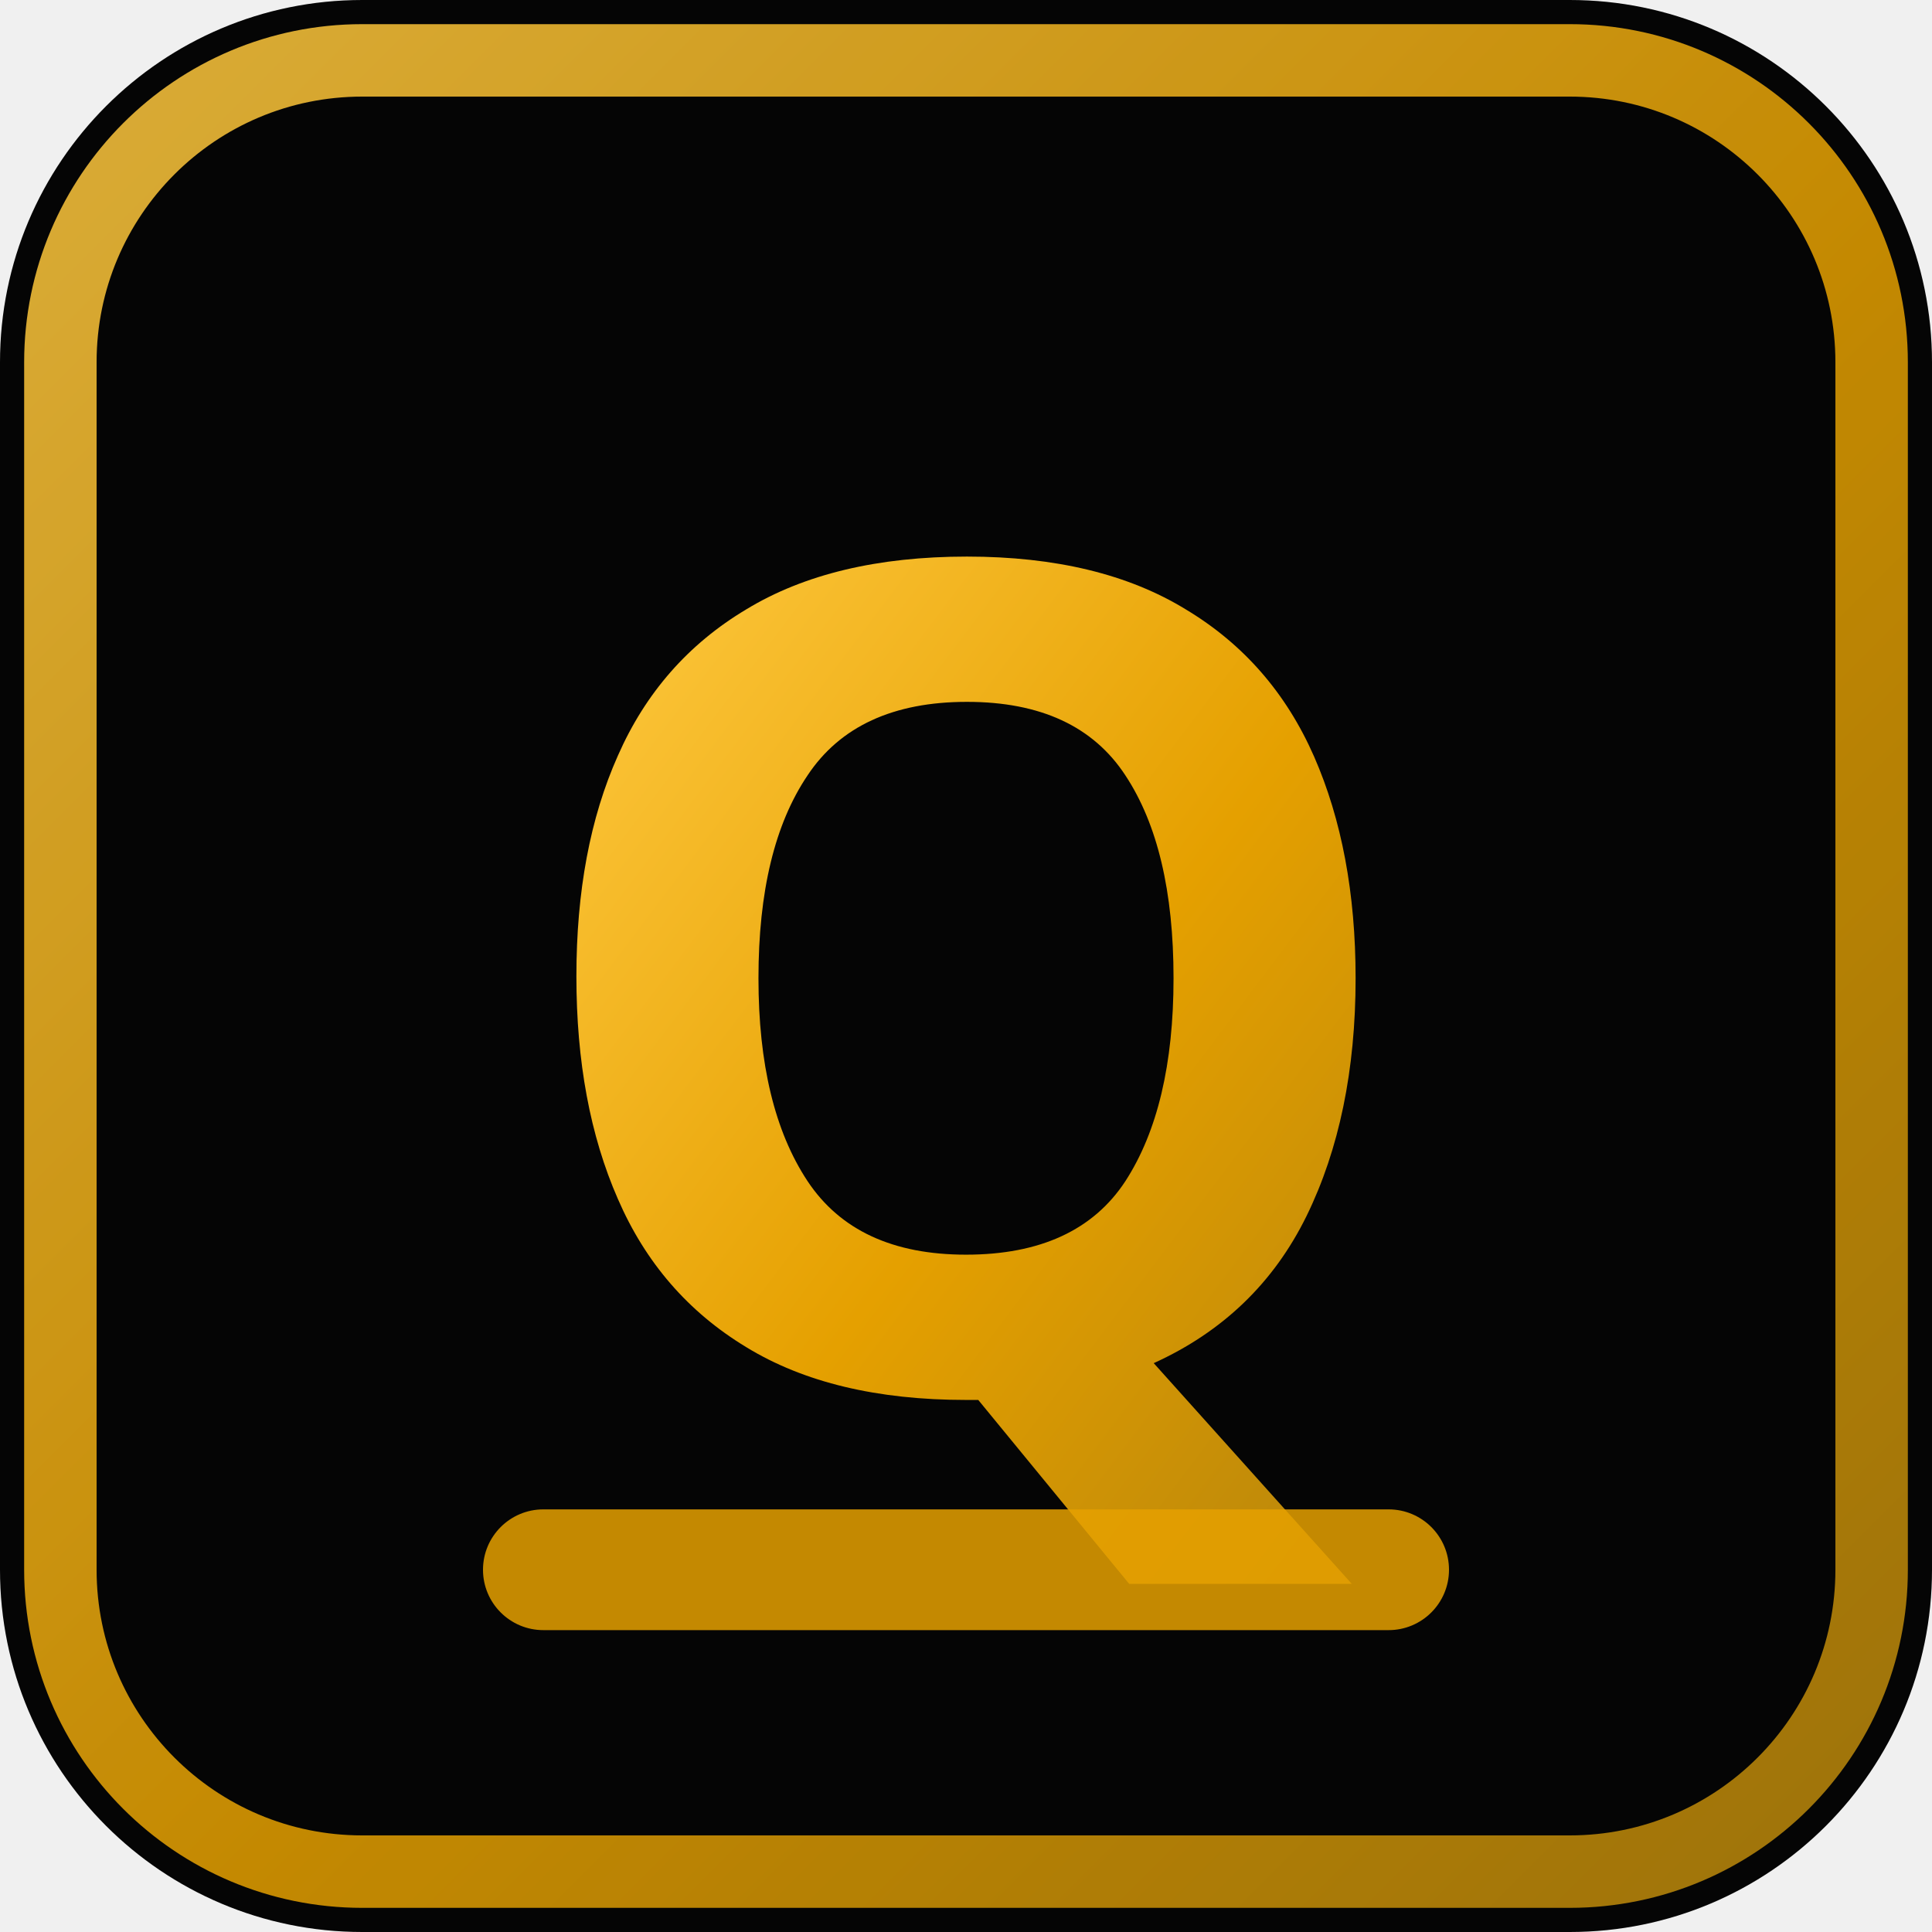
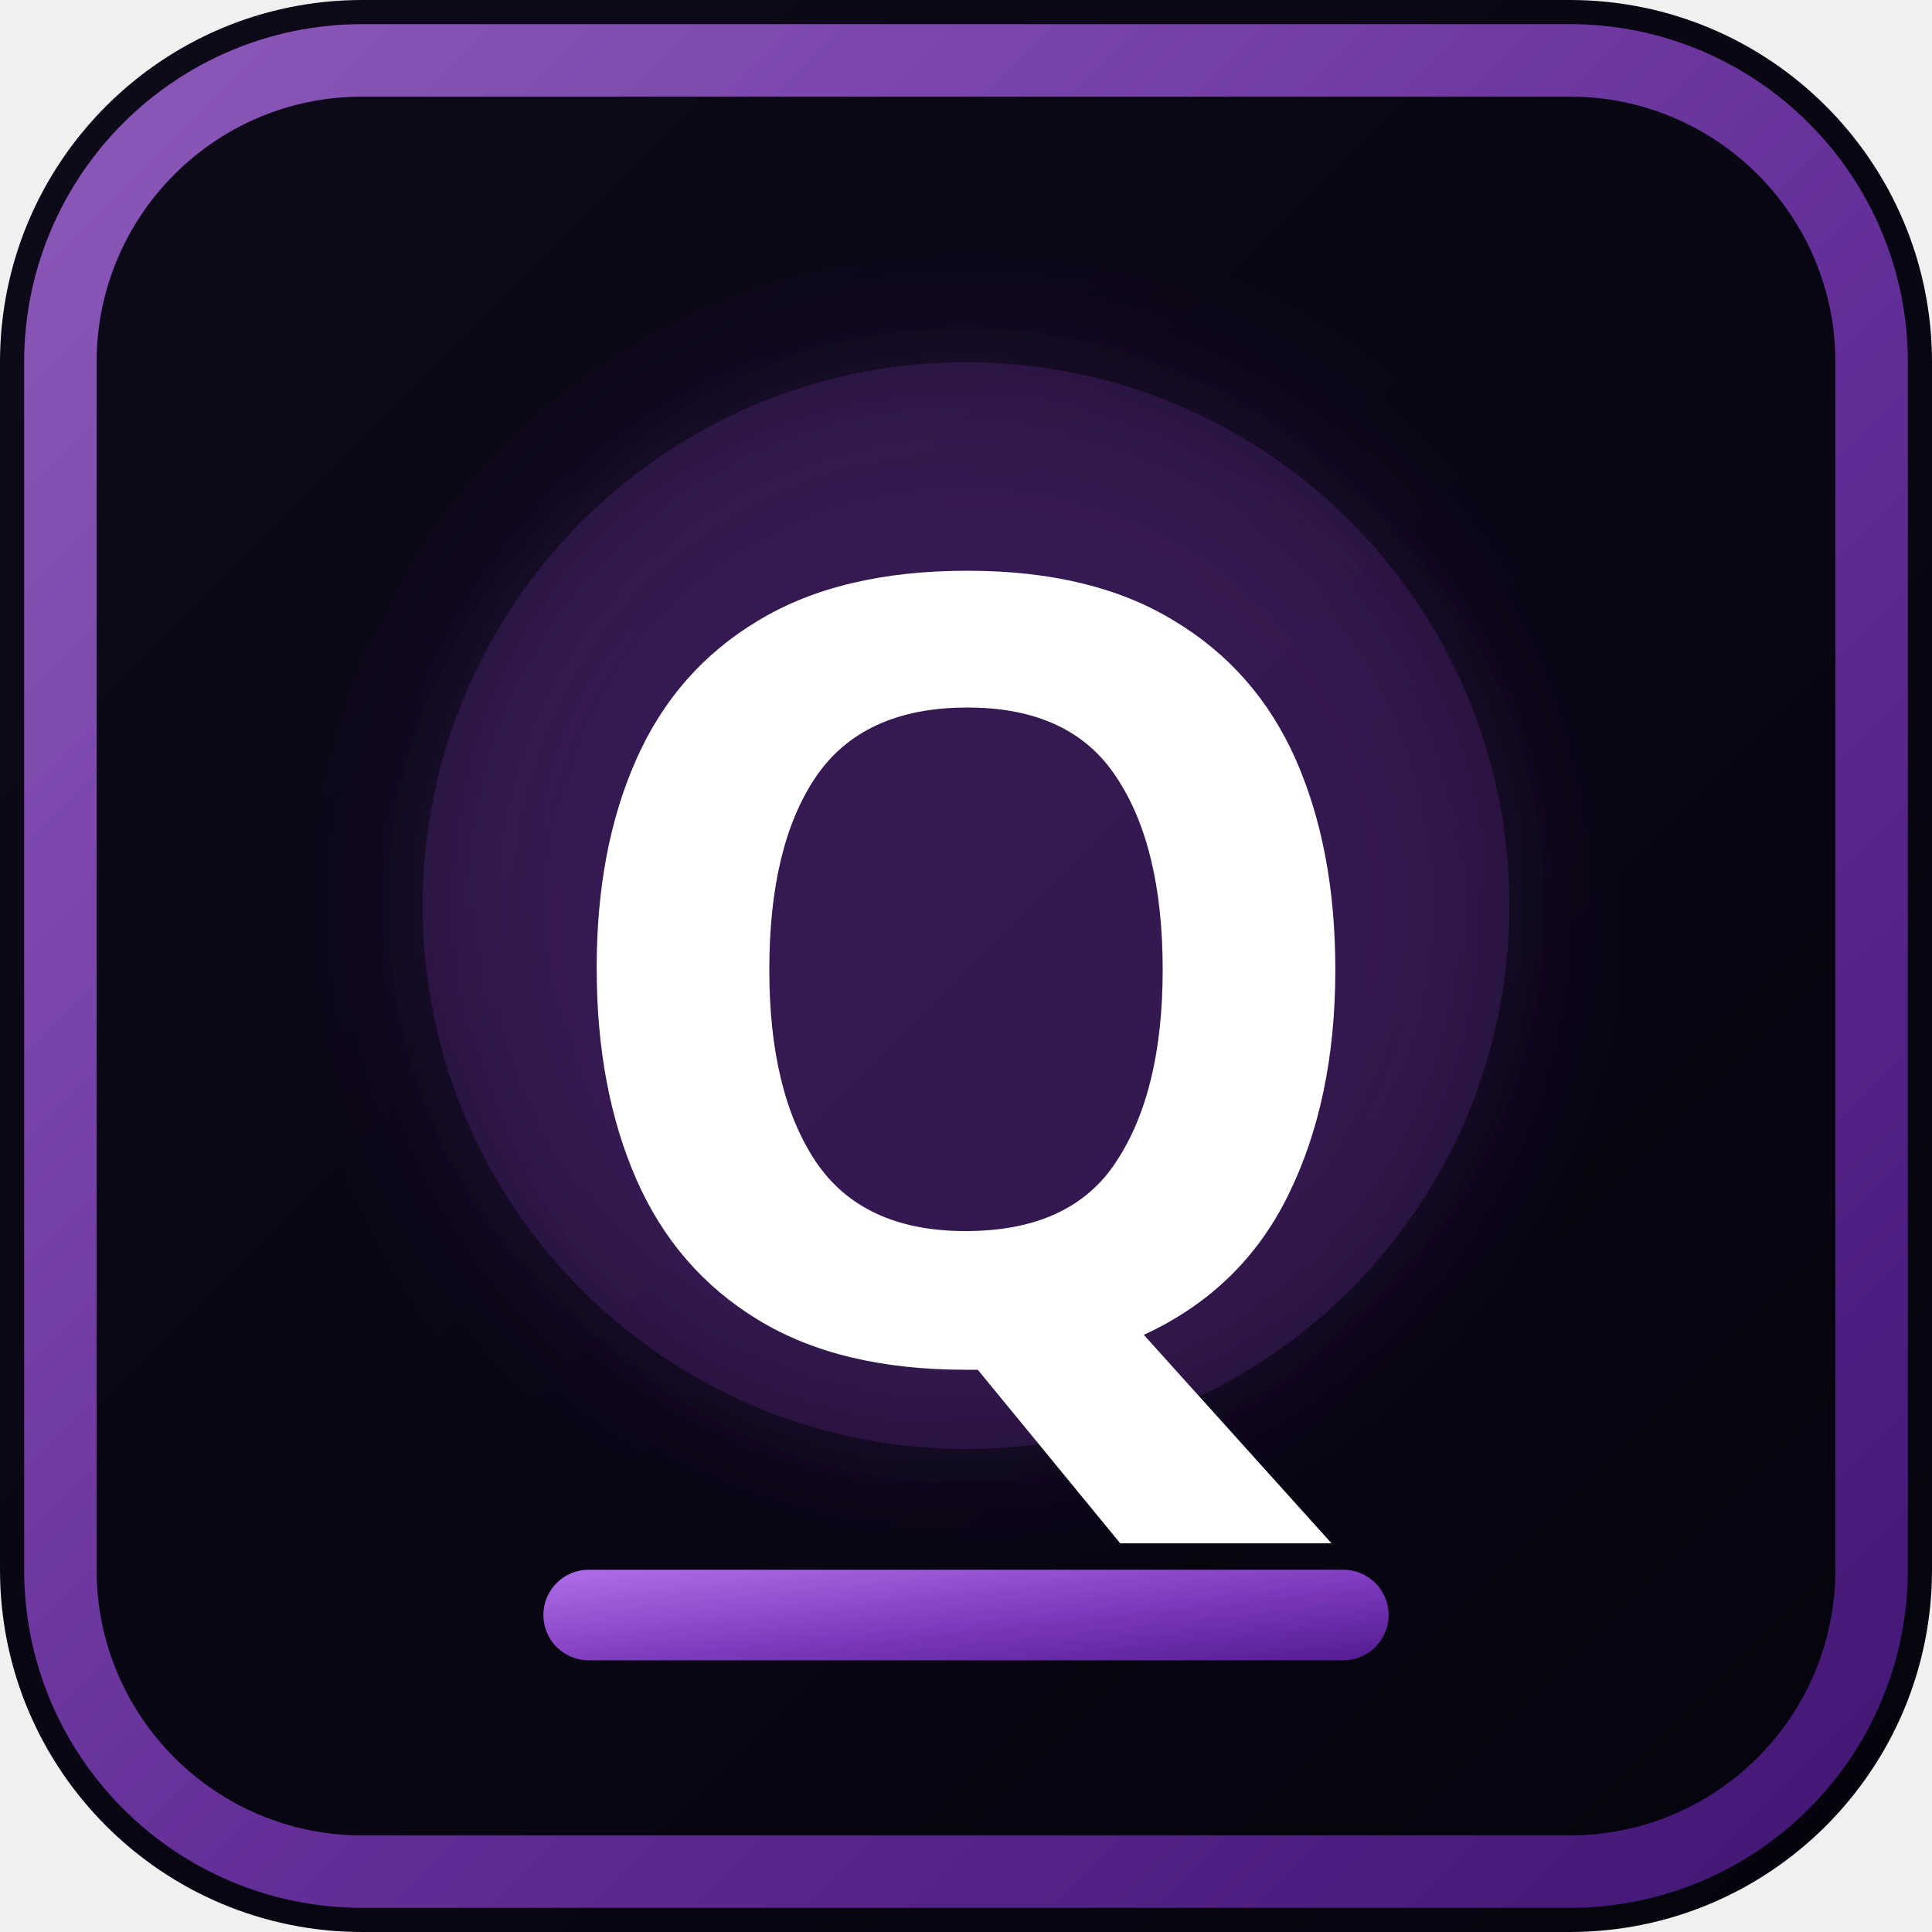
<svg xmlns="http://www.w3.org/2000/svg" viewBox="0 0 32 32">
  <defs>
-     <linearGradient id="g" x1="0%" y1="0%" x2="100%" y2="100%">
-       <stop offset="0%" stop-color="#FFC940" />
-       <stop offset="55%" stop-color="#E5A000" />
-       <stop offset="100%" stop-color="#B8860B" />
+     <linearGradient id="bg" x1="0%" y1="0%" x2="100%" y2="100%">
+       <stop offset="0%" stop-color="#0e0a1a" />
+       <stop offset="100%" stop-color="#05030e" />
    </linearGradient>
+     <linearGradient id="glow" x1="0%" y1="0%" x2="100%" y2="100%">
+       <stop offset="0%" stop-color="#c27aff" />
+       <stop offset="55%" stop-color="#8B3FD0" />
+       <stop offset="100%" stop-color="#5a1fa0" />
+     </linearGradient>
+     <filter id="f">
+       <feGaussianBlur stdDeviation="1.2" result="blur" />
+       <feComposite in="SourceGraphic" in2="blur" operator="over" />
+     </filter>
  </defs>
-   <rect width="32" height="32" rx="6" fill="#050505" />
-   <rect x="1" y="1" width="30" height="30" rx="5" fill="none" stroke="url(#g)" stroke-width="1.2" opacity="0.85" />
-   <text x="16" y="23" font-family="Arial Black, sans-serif" font-size="19" font-weight="900" fill="url(#g)" text-anchor="middle" letter-spacing="0">Q</text>
-   <rect x="8" y="25" width="16" height="2" rx="1" fill="#E5A000" opacity="0.85" />
+   <rect width="32" height="32" rx="6" fill="url(#bg)" />
+   <rect x="1" y="1" width="30" height="30" rx="5" fill="none" stroke="url(#glow)" stroke-width="1.2" opacity="0.7" />
+   <ellipse cx="16" cy="15" rx="9" ry="9" fill="rgba(139,63,208,0.18)" filter="url(#f)" />
+   <text x="16" y="22.5" font-family="Arial Black, Impact, sans-serif" font-size="18" font-weight="900" fill="#ffffff" text-anchor="middle" letter-spacing="-0.5">Q</text>
+   <rect x="9" y="26" width="14" height="1.5" rx="0.75" fill="url(#glow)" opacity="0.9" />
</svg>
